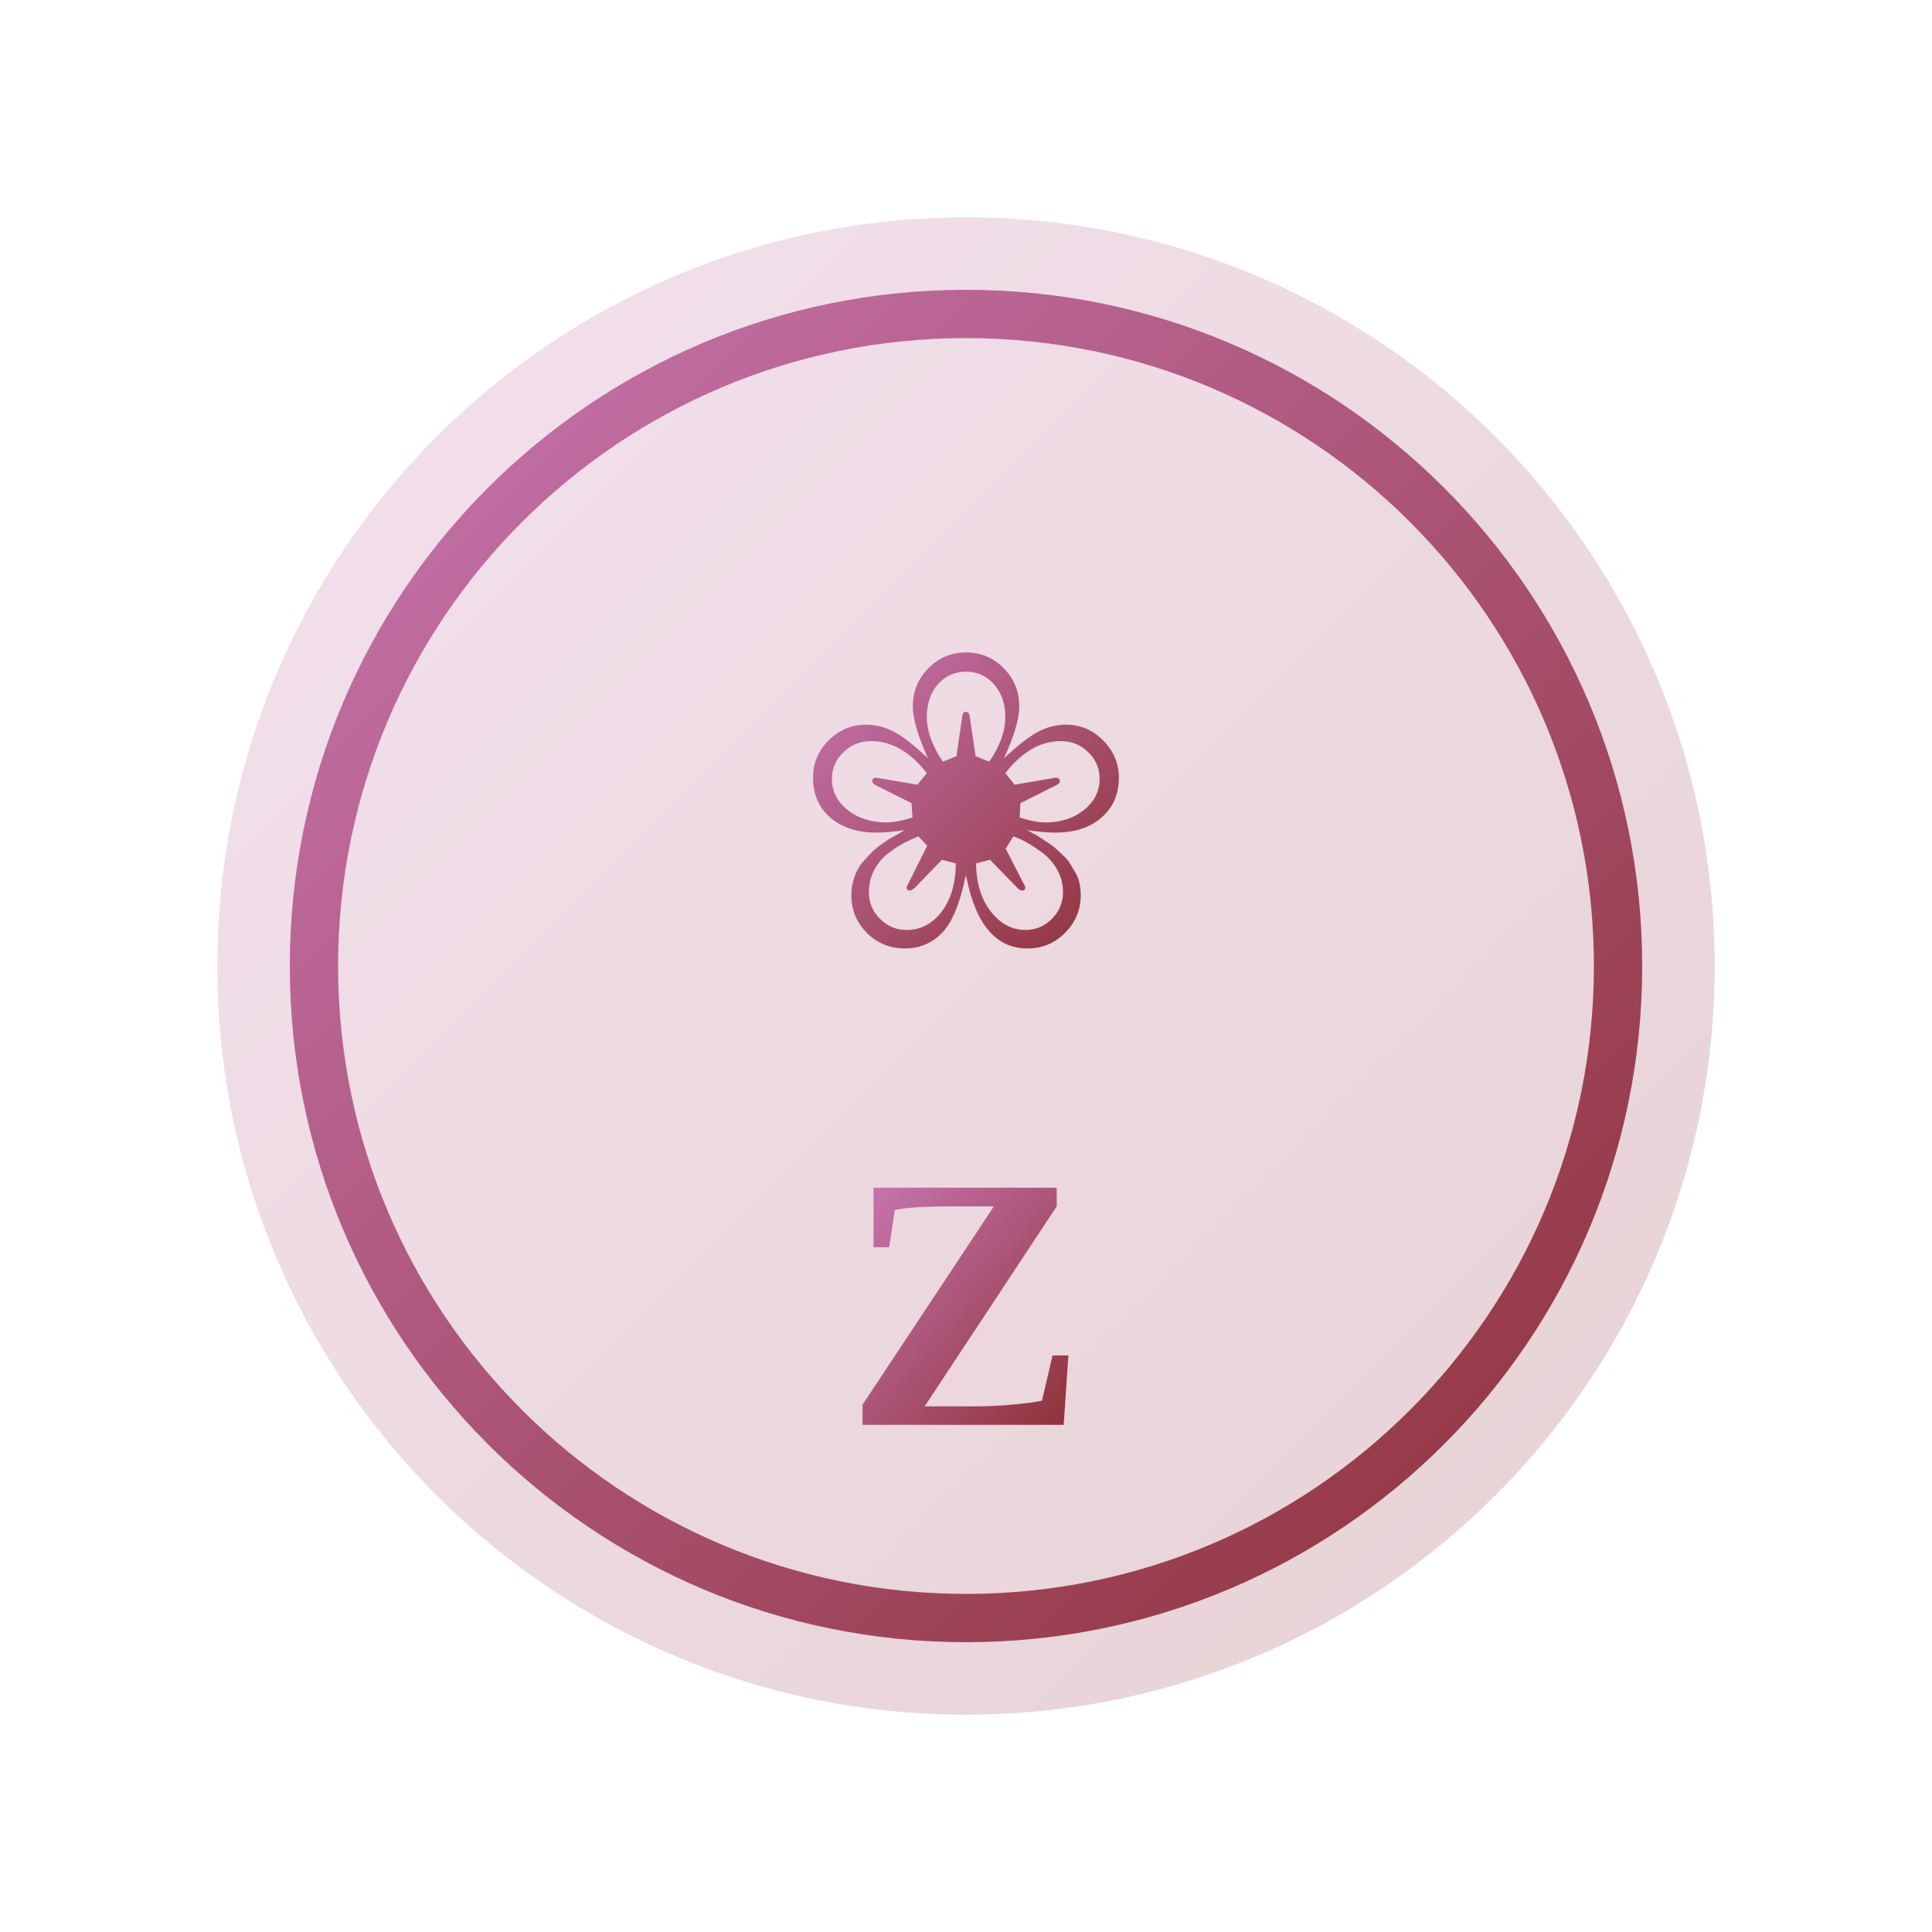
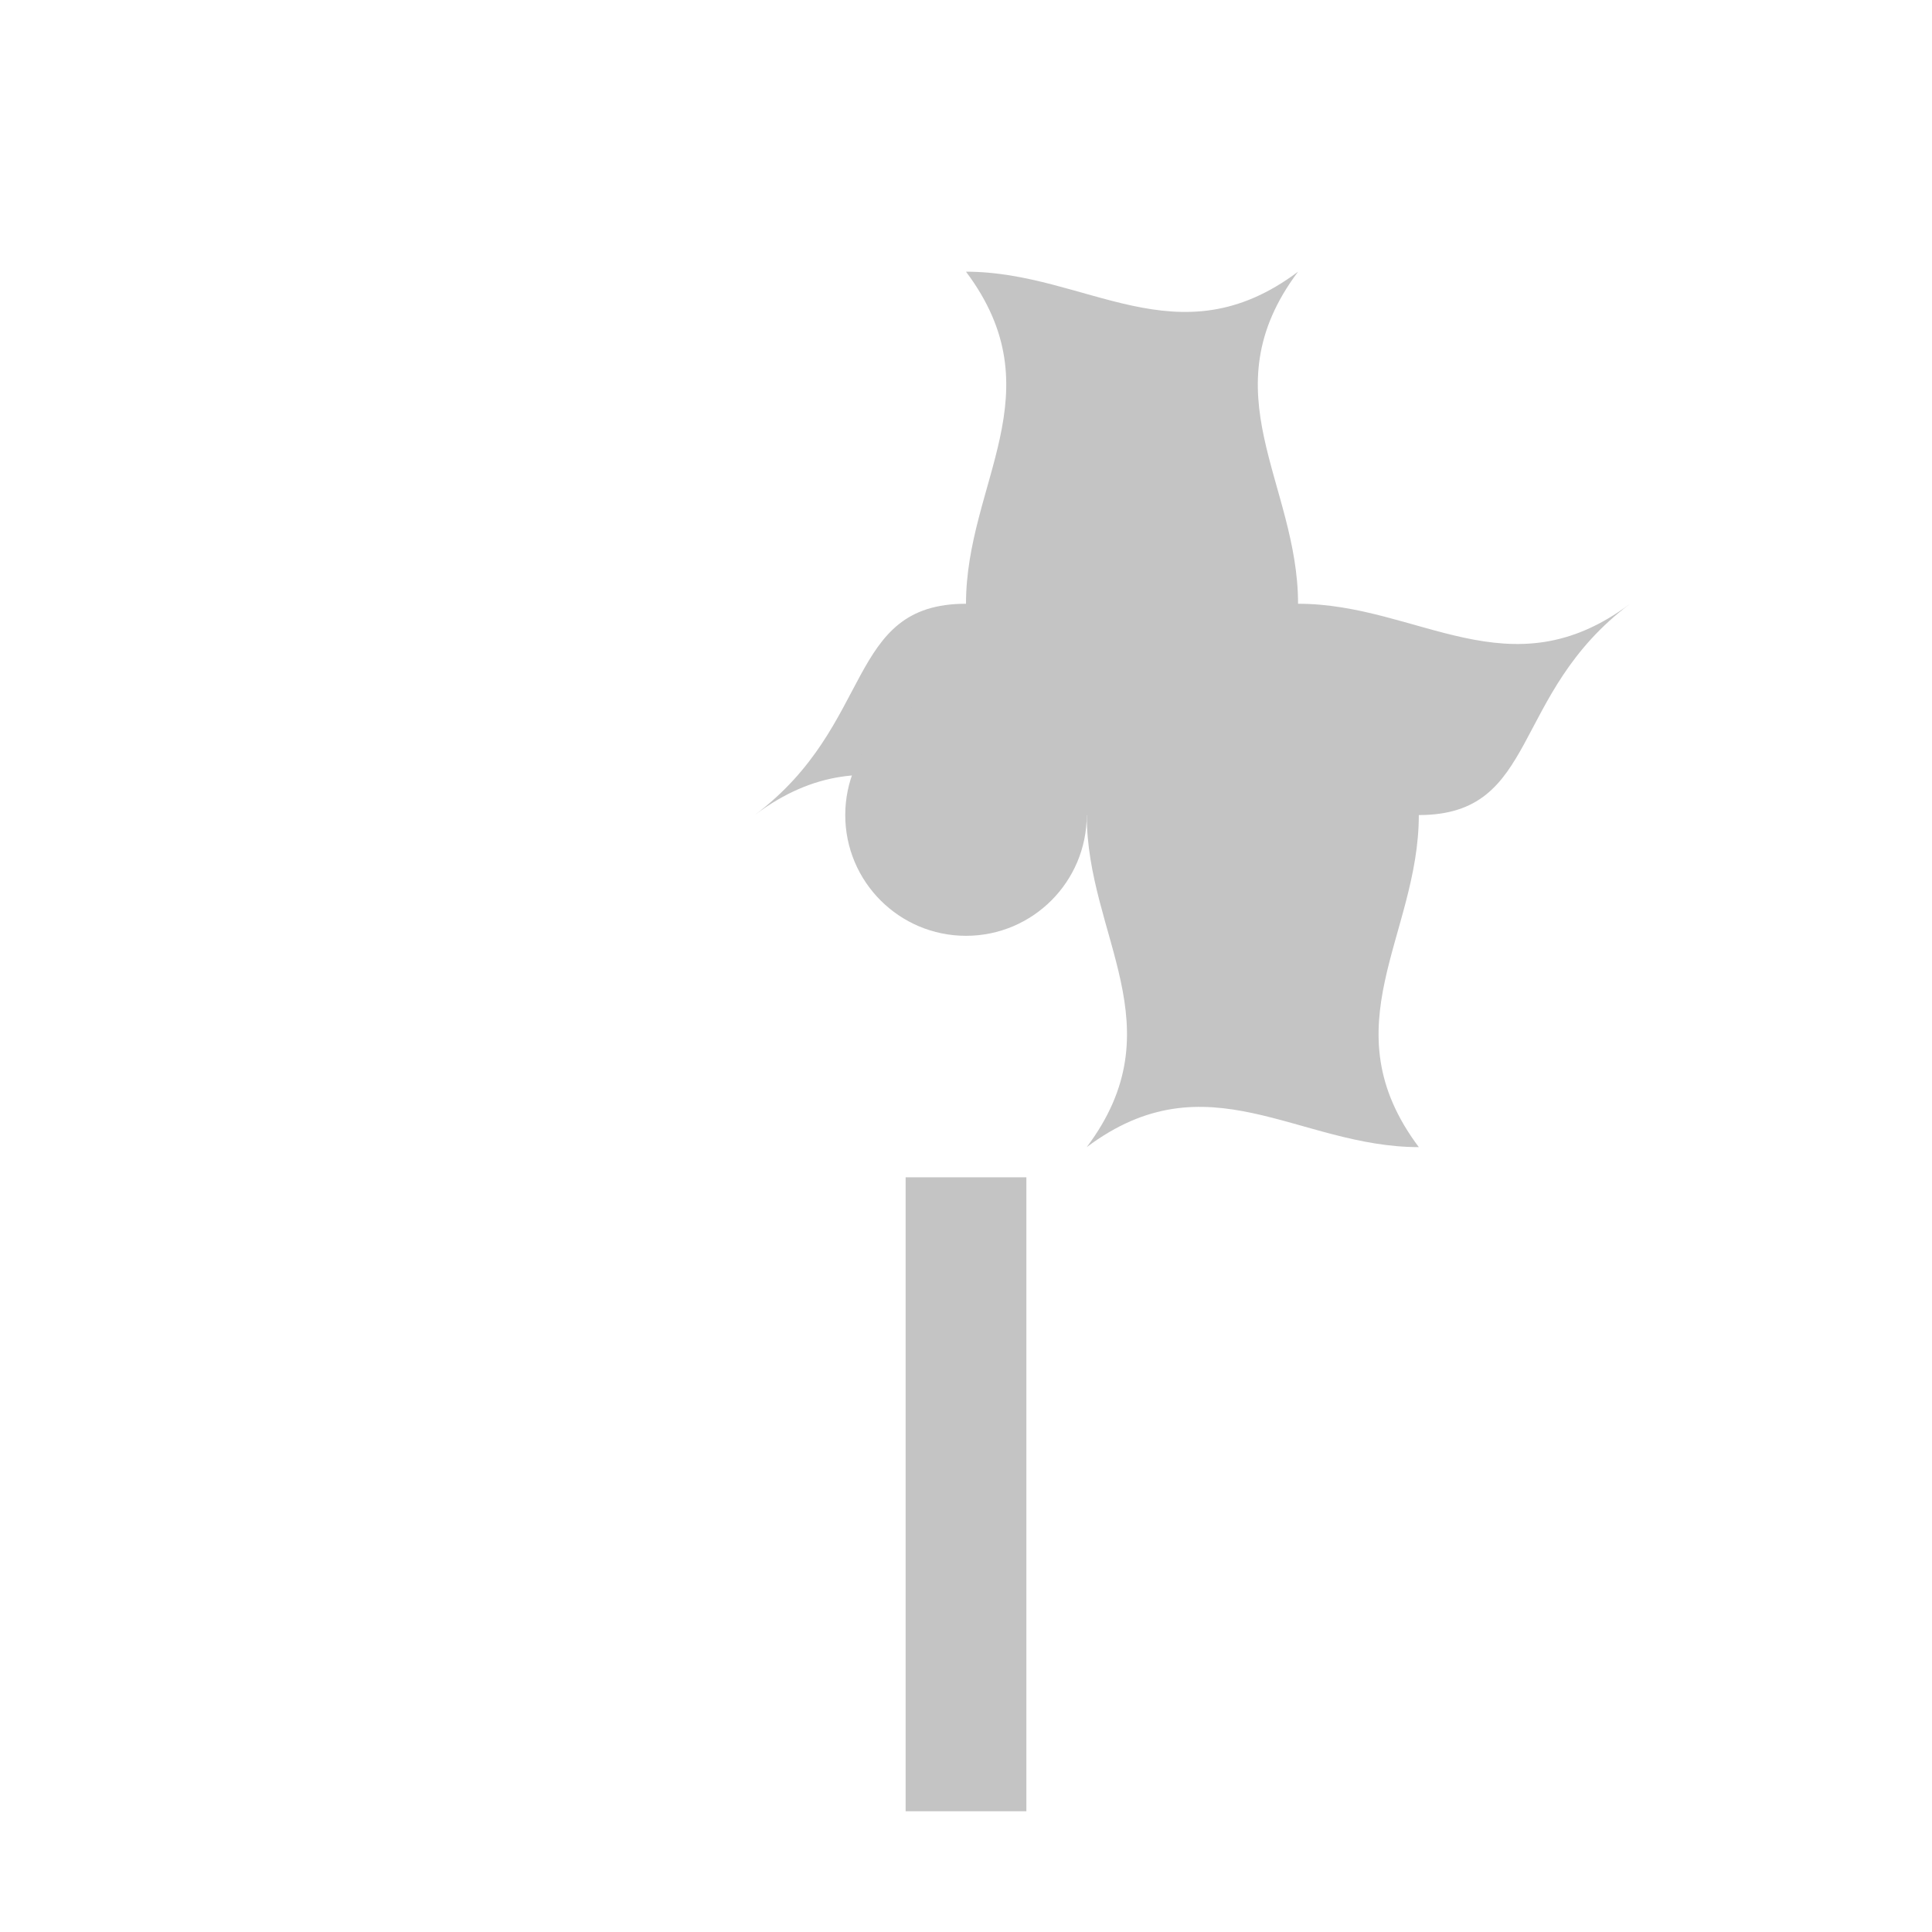
- <svg xmlns="http://www.w3.org/2000/svg" viewBox="0 0 160 160" role="img" aria-label="Zinnia">
-   <defs>
-     <linearGradient id="g" x1="0" y1="0" x2="1" y2="1">
-       <stop offset="0%" stop-color="hsl(316 42% 62%)" />
-       <stop offset="100%" stop-color="hsl(356 48% 38%)" />
-     </linearGradient>
-   </defs>
-   <rect width="160" height="160" rx="28" fill="transparent" />
-   <circle cx="80" cy="80" r="62" fill="url(#g)" opacity="0.22" />
-   <circle cx="80" cy="80" r="54" fill="none" stroke="url(#g)" stroke-width="4" />
-   <text x="80" y="78" text-anchor="middle" font-size="34" fill="url(#g)">❀</text>
-   <text x="80" y="118" text-anchor="middle" font-family="Georgia, 'Times New Roman', serif" font-size="30" font-weight="700" fill="url(#g)">Z</text>
+ <svg xmlns="http://www.w3.org/2000/svg" viewBox="0 0 128 128" role="img">
+   <path fill="#C4C4C4" d="M64 40c0-8 6-14 0-22 8 0 14 6 22 0-6 8 0 14 0 22 8 0 14 6 22 0-8 6-6 14-14 14 0 8-6 14 0 22-8 0-14-6-22 0 6-8 0-14 0-22-8 0-14-6-22 0 8-6 6-14 14-14z" />
+   <circle cx="64" cy="54" r="8" fill="#C4C4C4" />
+   <path fill="#C4C4C4" d="M60 78h8v42h-8z" />
</svg>
